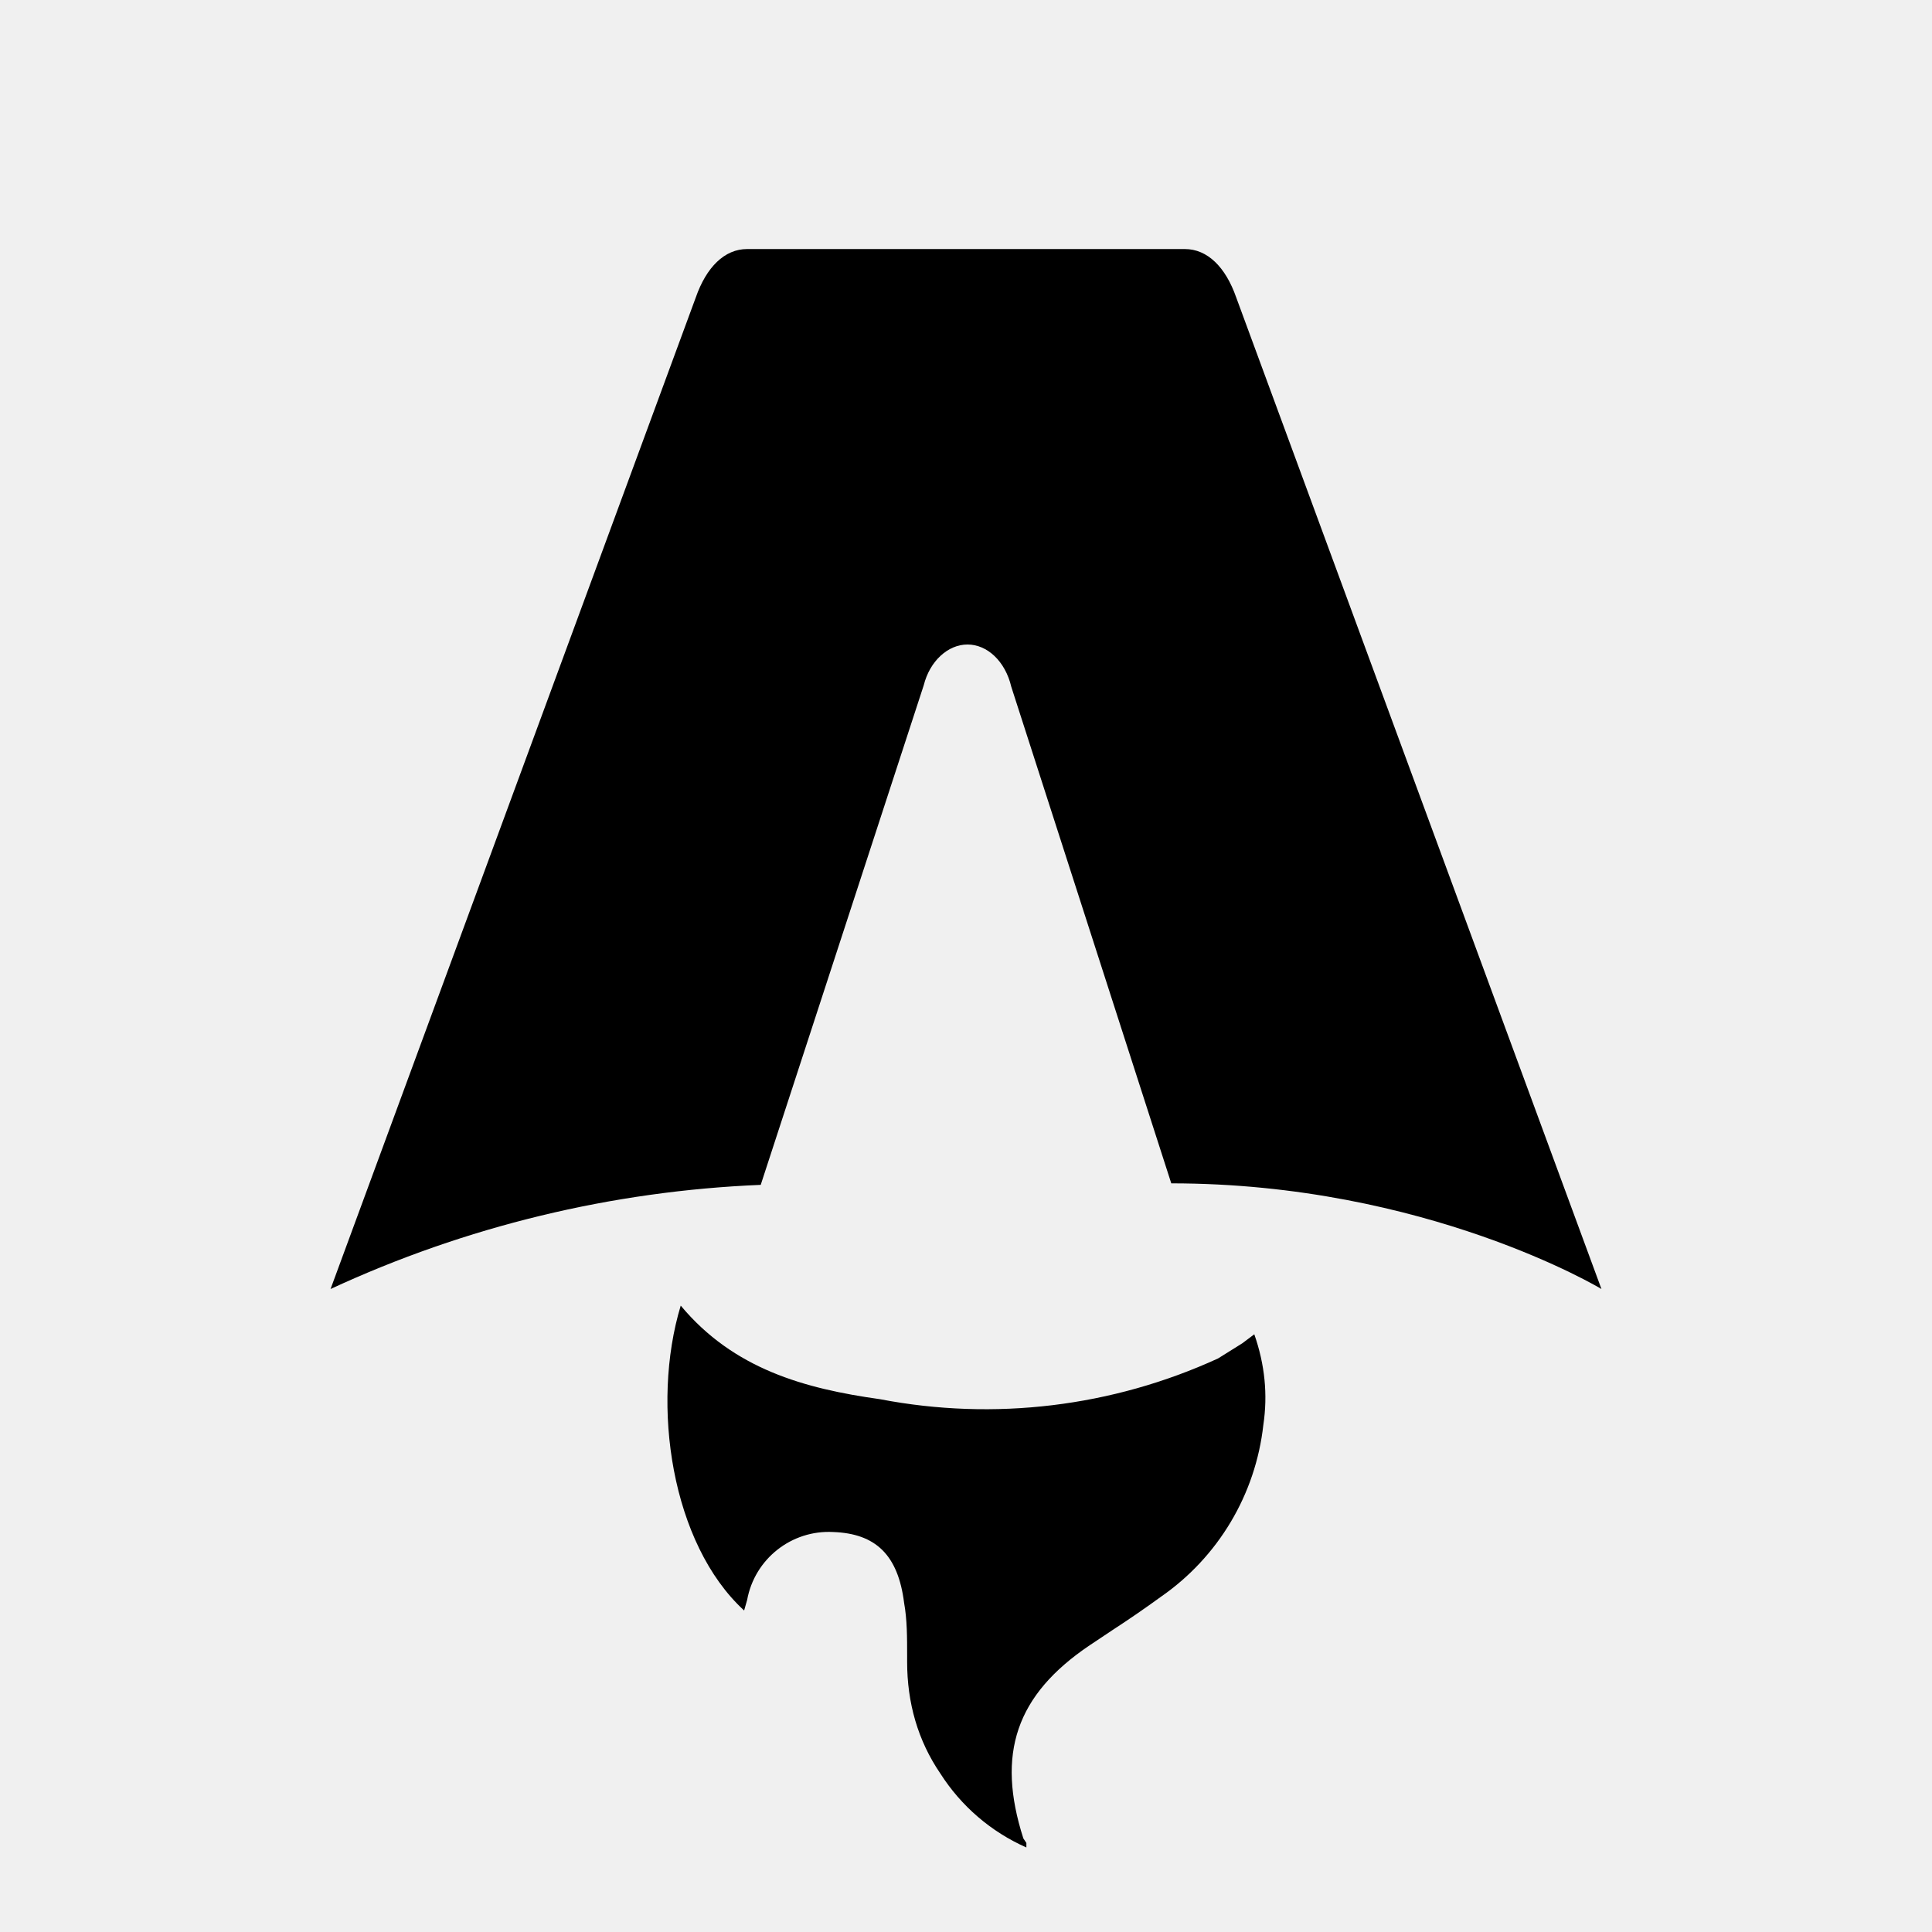
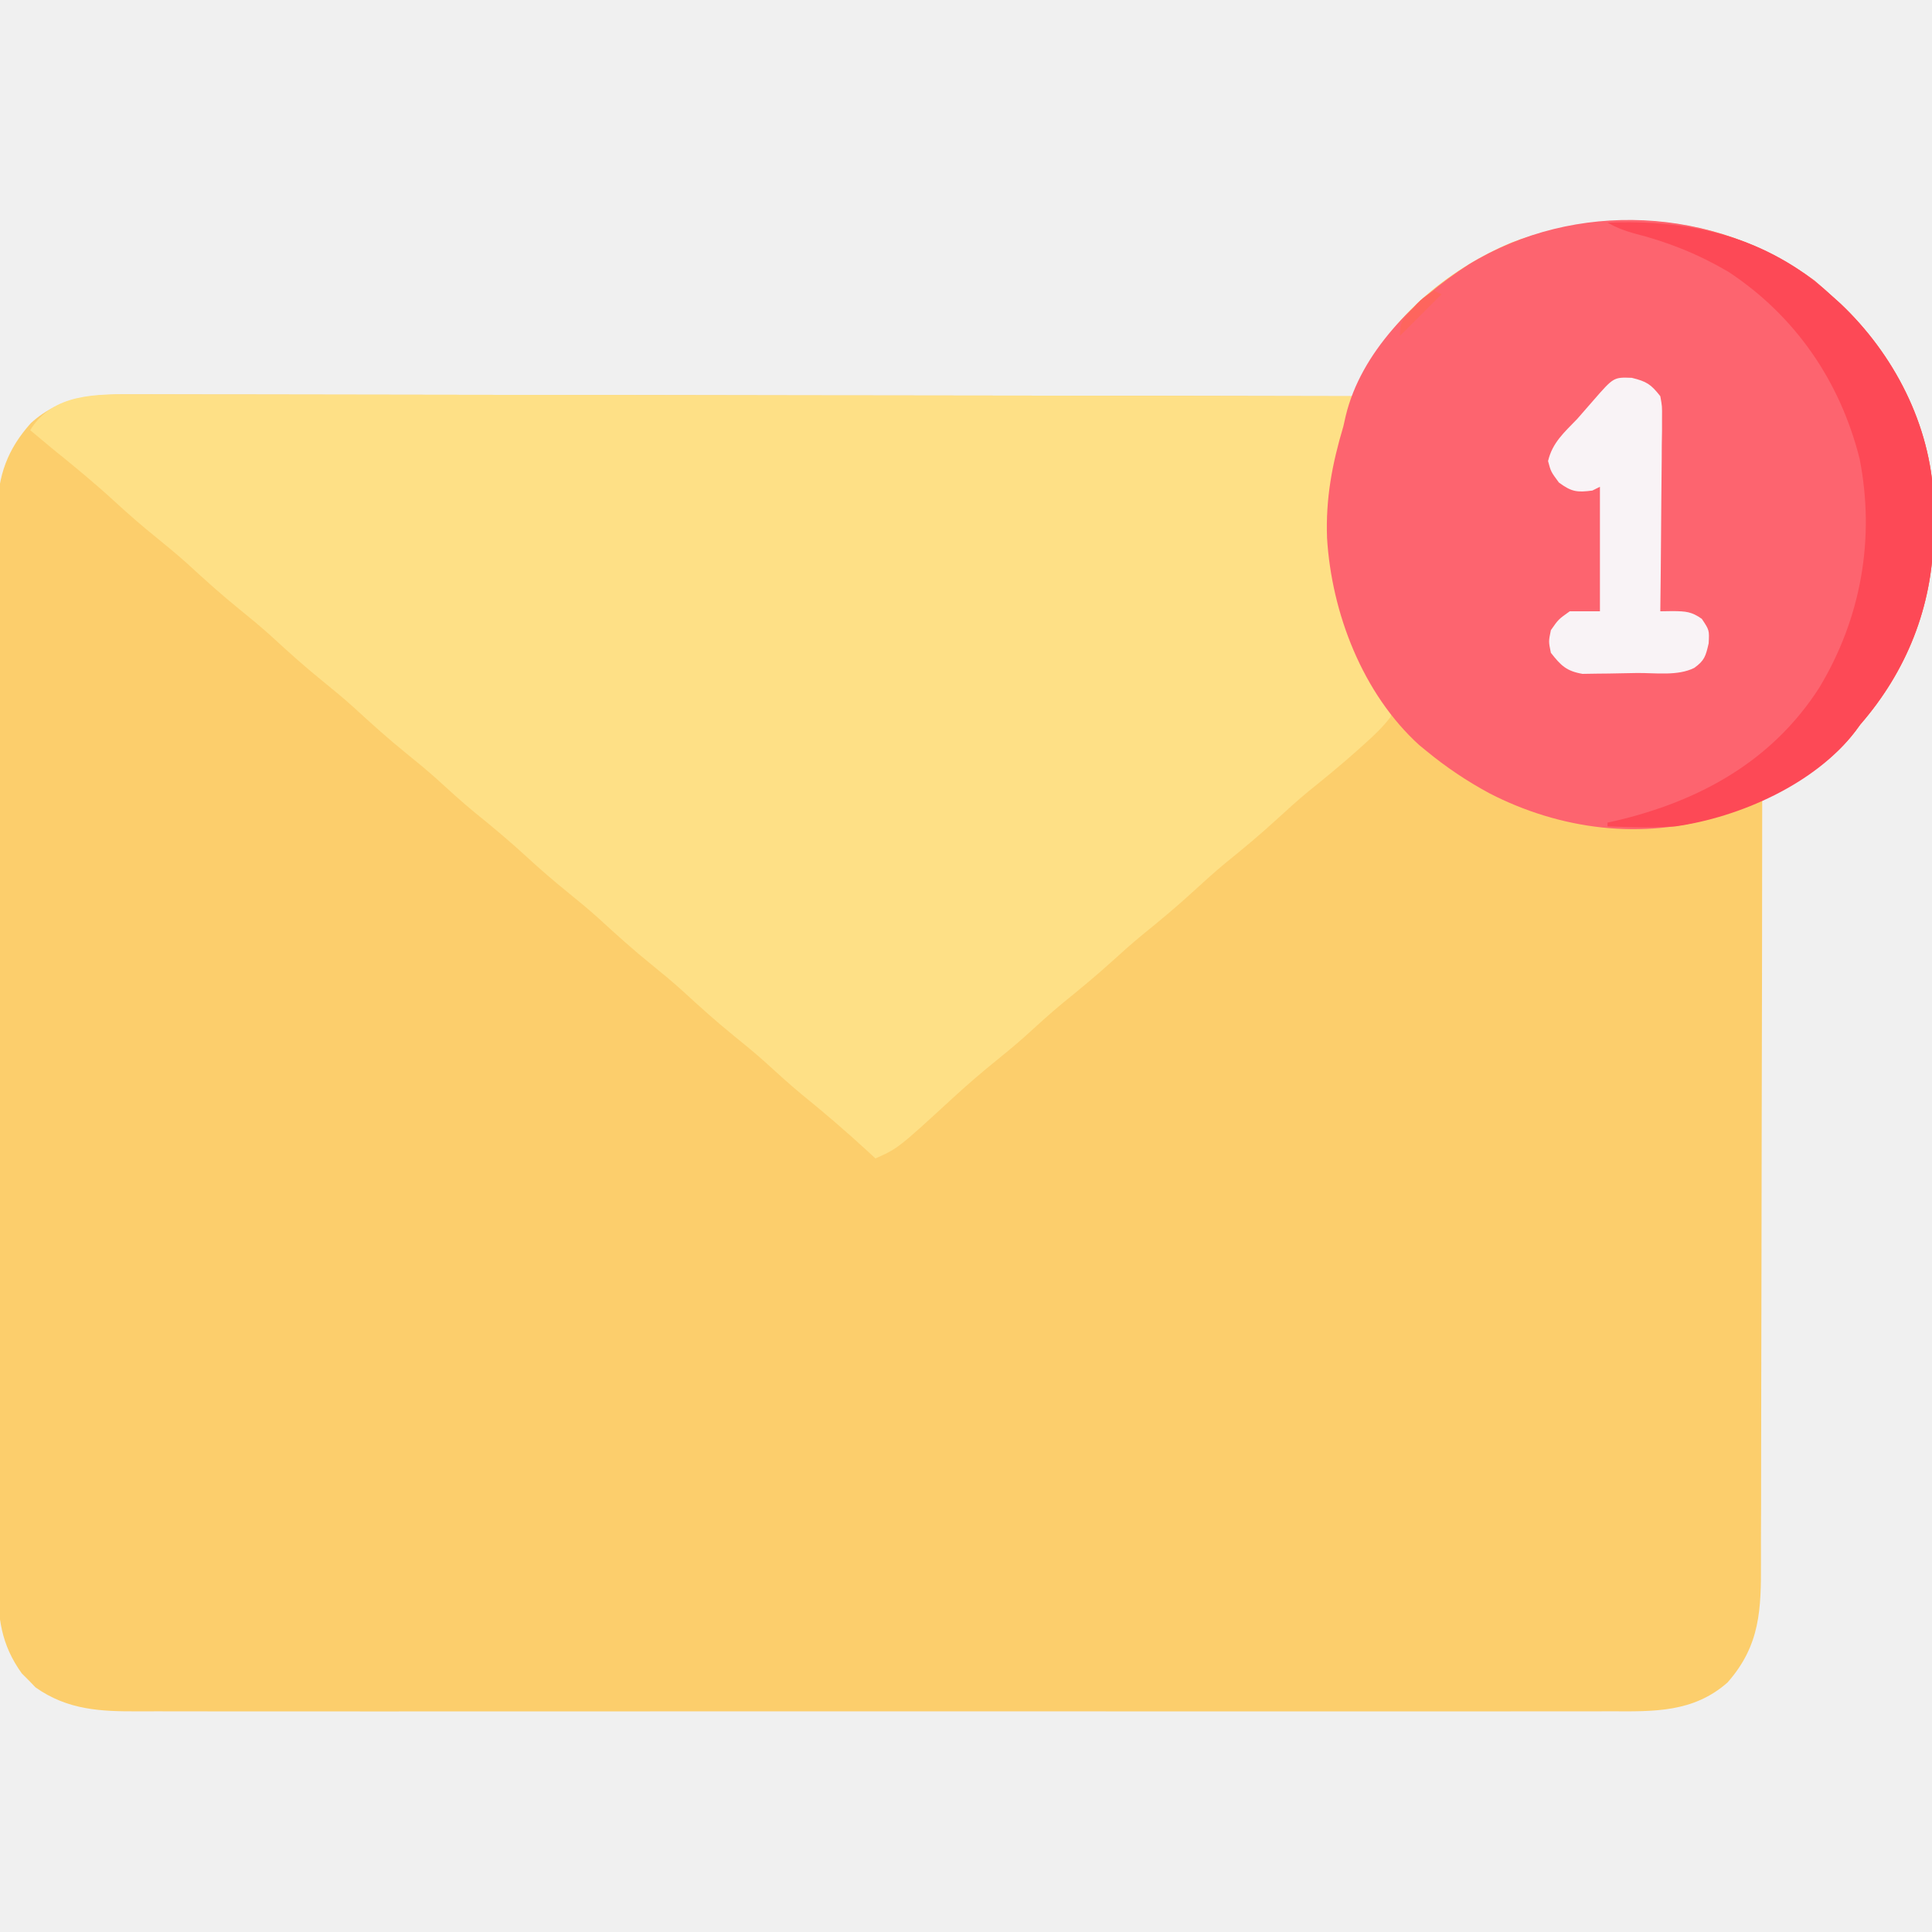
- <svg xmlns="http://www.w3.org/2000/svg" fill="none" viewBox="0 0 128 128">
-   <path d="M50.4 78.5a75.1 75.1 0 0 0-28.5 6.9l24.2-65.7c.7-2 1.9-3.2 3.4-3.2h29c1.5 0 2.7 1.2 3.4 3.2l24.2 65.7s-11.6-7-28.5-7L67 45.5c-.4-1.7-1.6-2.8-2.9-2.8-1.3 0-2.5 1.1-2.9 2.7L50.4 78.5Zm-1.1 28.2Zm-4.2-20.2c-2 6.6-.6 15.8 4.2 20.2a17.5 17.5 0 0 1 .2-.7 5.5 5.5 0 0 1 5.7-4.5c2.8.1 4.3 1.5 4.7 4.7.2 1.1.2 2.3.2 3.5v.4c0 2.7.7 5.2 2.2 7.4a13 13 0 0 0 5.7 4.9v-.3l-.2-.3c-1.8-5.6-.5-9.5 4.4-12.8l1.5-1a73 73 0 0 0 3.2-2.2 16 16 0 0 0 6.8-11.4c.3-2 .1-4-.6-6l-.8.6-1.6 1a37 37 0 0 1-22.4 2.7c-5-.7-9.7-2-13.2-6.2Z" />
-   <style>
-         path { fill: #000; }
-         @media (prefers-color-scheme: dark) {
-             path { fill: #FFF; }
-         }
-     </style>
+ <svg xmlns="http://www.w3.org/2000/svg" version="1.1" width="512" height="512">
+   <path d="M0 0 C1.42 1.201 2.815 2.433 4.188 3.688 C5.526 4.888 5.526 4.888 6.891 6.113 C21.09 19.517 30.811 38.283 31.621 58.02 C31.645 60.18 31.646 62.34 31.625 64.5 C31.616 65.64 31.607 66.78 31.598 67.955 C31.215 86.616 24.437 103.578 12.188 117.688 C11.555 118.55 11.555 118.55 10.91 119.43 C4.776 127.521 -4.847 133.246 -13.812 137.688 C-13.813 138.812 -13.814 139.937 -13.814 141.095 C-13.829 168.471 -13.872 195.847 -13.945 223.223 C-13.979 236.461 -14.005 249.7 -14.008 262.939 C-14.011 274.479 -14.032 286.019 -14.073 297.559 C-14.094 303.669 -14.107 309.778 -14.099 315.887 C-14.091 321.641 -14.107 327.394 -14.141 333.148 C-14.149 335.256 -14.149 337.365 -14.139 339.473 C-14.088 352.118 -14.271 361.668 -23 371.562 C-32.052 379.556 -42.56 379.261 -53.969 379.195 C-55.711 379.2 -57.453 379.206 -59.195 379.214 C-63.965 379.231 -68.734 379.223 -73.504 379.21 C-78.654 379.201 -83.805 379.215 -88.956 379.226 C-99.039 379.244 -109.122 379.24 -119.206 379.229 C-127.401 379.22 -135.597 379.218 -143.793 379.223 C-144.96 379.223 -146.127 379.224 -147.329 379.225 C-149.7 379.226 -152.07 379.227 -154.441 379.229 C-176.666 379.24 -198.89 379.227 -221.115 379.205 C-240.18 379.187 -259.245 379.191 -278.31 379.209 C-300.455 379.23 -322.601 379.239 -344.746 379.227 C-347.108 379.225 -349.47 379.224 -351.832 379.223 C-352.994 379.222 -354.157 379.222 -355.354 379.221 C-363.539 379.217 -371.723 379.223 -379.908 379.233 C-389.884 379.244 -399.86 379.241 -409.836 379.22 C-414.925 379.209 -420.014 379.205 -425.103 379.218 C-429.763 379.23 -434.424 379.223 -439.085 379.202 C-440.768 379.198 -442.452 379.2 -444.136 379.21 C-454.192 379.263 -462.894 378.863 -471.398 372.863 C-471.989 372.248 -472.579 371.634 -473.188 371 C-474.096 370.097 -474.096 370.097 -475.023 369.176 C-480.57 361.461 -481.394 354.393 -481.327 345.056 C-481.334 343.805 -481.341 342.555 -481.348 341.267 C-481.367 337.818 -481.361 334.369 -481.35 330.919 C-481.343 327.191 -481.359 323.463 -481.372 319.735 C-481.394 312.44 -481.394 305.144 -481.385 297.849 C-481.379 291.918 -481.38 285.987 -481.387 280.055 C-481.388 279.21 -481.389 278.365 -481.389 277.494 C-481.391 275.777 -481.393 274.06 -481.395 272.343 C-481.412 256.252 -481.403 240.162 -481.386 224.071 C-481.371 209.36 -481.386 194.65 -481.415 179.939 C-481.444 164.822 -481.455 149.704 -481.446 134.586 C-481.445 132.875 -481.444 131.164 -481.443 129.454 C-481.442 128.191 -481.442 128.191 -481.441 126.903 C-481.439 120.982 -481.449 115.061 -481.463 109.14 C-481.481 101.919 -481.481 94.699 -481.458 87.479 C-481.447 83.798 -481.444 80.117 -481.462 76.435 C-481.482 72.439 -481.463 68.443 -481.441 64.446 C-481.453 63.291 -481.464 62.136 -481.477 60.945 C-481.371 51.742 -478.813 44.703 -472.625 37.812 C-464.584 30.489 -455.221 30.112 -444.816 30.206 C-443.417 30.205 -442.019 30.201 -440.62 30.196 C-436.8 30.187 -432.981 30.203 -429.161 30.223 C-425.033 30.241 -420.905 30.235 -416.777 30.232 C-409.633 30.23 -402.488 30.242 -395.344 30.265 C-385.015 30.297 -374.686 30.308 -364.357 30.313 C-347.596 30.321 -330.836 30.348 -314.076 30.386 C-297.799 30.422 -281.522 30.451 -265.245 30.468 C-264.241 30.469 -263.237 30.47 -262.203 30.471 C-257.166 30.476 -252.129 30.481 -247.092 30.486 C-205.332 30.528 -163.572 30.598 -121.812 30.688 C-121.361 29.529 -121.361 29.529 -120.901 28.346 C-113.627 10.572 -97.544 -2.727 -80.184 -10.062 C-53.216 -20.062 -23.406 -17.326 0 0 Z " fill="#FCCE6C" transform="translate(480.8125,74.3125)" />
+   <path d="M0 0 C1.399 -0.002 2.797 -0.005 4.196 -0.01 C8.016 -0.019 11.835 -0.003 15.655 0.017 C19.783 0.034 23.911 0.028 28.039 0.025 C35.184 0.023 42.328 0.036 49.472 0.058 C59.801 0.091 70.13 0.101 80.46 0.106 C97.22 0.115 113.98 0.141 130.74 0.179 C147.017 0.216 163.294 0.244 179.571 0.261 C180.575 0.262 181.579 0.263 182.613 0.264 C187.65 0.27 192.687 0.275 197.724 0.28 C239.484 0.321 281.244 0.392 323.004 0.481 C322.39 3.661 321.669 6.623 320.566 9.669 C313.574 30.645 316.473 52.743 326.004 72.481 C327.866 75.48 329.784 78.37 331.879 81.211 C333.004 83.481 333.004 83.481 332.531 85.458 C330.48 88.175 328.1 90.415 325.566 92.669 C325.032 93.151 324.498 93.634 323.947 94.131 C319.654 97.978 315.209 101.621 310.718 105.235 C307.897 107.569 305.198 110.001 302.504 112.481 C298.056 116.575 293.456 120.405 288.754 124.2 C285.923 126.548 283.21 128.99 280.504 131.481 C276.034 135.595 271.413 139.452 266.687 143.266 C264.057 145.437 261.524 147.683 259.004 149.981 C254.704 153.9 250.244 157.573 245.722 161.231 C242.225 164.126 238.886 167.177 235.531 170.235 C232.934 172.543 230.27 174.737 227.566 176.919 C223.763 179.994 220.103 183.169 216.504 186.481 C201.976 199.82 201.976 199.82 196.004 202.481 C195.337 201.864 194.671 201.246 193.984 200.61 C188.359 195.441 182.634 190.496 176.687 185.696 C173.198 182.816 169.874 179.774 166.531 176.727 C163.934 174.419 161.27 172.225 158.566 170.044 C153.792 166.183 149.27 162.107 144.754 157.95 C142.066 155.537 139.314 153.248 136.504 150.981 C131.748 147.144 127.249 143.087 122.754 138.95 C120.066 136.537 117.314 134.248 114.504 131.981 C110.719 128.928 107.082 125.774 103.504 122.481 C99.034 118.367 94.413 114.51 89.687 110.696 C86.198 107.816 82.874 104.774 79.531 101.727 C76.934 99.419 74.27 97.225 71.566 95.044 C66.792 91.183 62.27 87.107 57.754 82.95 C55.066 80.537 52.314 78.248 49.504 75.981 C44.748 72.144 40.249 68.087 35.754 63.95 C33.066 61.537 30.314 59.248 27.504 56.981 C22.748 53.144 18.249 49.087 13.754 44.95 C11.066 42.537 8.314 40.248 5.504 37.981 C1.719 34.928 -1.918 31.774 -5.496 28.481 C-10.819 23.584 -16.368 19.02 -21.996 14.481 C-24.003 12.823 -26.001 11.153 -27.996 9.481 C-21.968 -0.384 -10.327 -0.094 0 0 Z " fill="#FEE086" transform="translate(35.99637,104.519)" />
+   <path d="M0 0 C1.42 1.201 2.815 2.433 4.188 3.688 C5.526 4.888 5.526 4.888 6.891 6.113 C21.09 19.517 30.811 38.283 31.621 58.02 C31.645 60.18 31.646 62.34 31.625 64.5 C31.616 65.64 31.607 66.78 31.598 67.955 C31.215 86.616 24.437 103.578 12.188 117.688 C11.766 118.262 11.344 118.837 10.91 119.43 C3.009 129.853 -9.776 136.427 -21.812 140.688 C-23.499 141.306 -23.499 141.306 -25.219 141.938 C-45.571 148.421 -67.396 145.569 -86.146 135.895 C-92.095 132.674 -97.588 128.994 -102.812 124.688 C-103.431 124.182 -104.05 123.677 -104.688 123.156 C-119.723 109.513 -127.916 88.149 -129.129 68.305 C-129.522 57.836 -127.789 48.674 -124.812 38.688 C-124.609 37.788 -124.405 36.888 -124.195 35.961 C-120.152 18.958 -105.81 4.889 -91.587 -4.226 C-63.435 -21.47 -26.455 -19.582 0 0 Z " fill="#FD646F" transform="translate(480.8125,74.3125)" />
+   <path d="M0 0 C21.948 -0.914 42.33 3.76 59 19 C59.892 19.801 60.784 20.601 61.703 21.426 C75.902 34.83 85.623 53.596 86.434 73.332 C86.457 75.492 86.458 77.652 86.438 79.812 C86.428 80.953 86.419 82.093 86.41 83.267 C86.028 101.928 79.25 118.891 67 133 C66.578 133.575 66.157 134.15 65.723 134.742 C55.084 148.776 34.952 157.61 18 160 C11.998 160.405 6.006 160.248 0 160 C0 159.67 0 159.34 0 159 C0.715 158.841 1.431 158.683 2.168 158.52 C24.303 153.337 43.623 142.761 56.15 123.204 C67.216 104.823 70.971 83.686 66.812 62.562 C61.636 41.975 49.738 24.671 32 13 C23.934 8.285 15.983 5.106 6.961 2.824 C4.404 2.113 2.306 1.288 0 0 Z " fill="#FD4956" transform="translate(426,59)" />
+   <path d="M0 0 C3.961 0.973 5.087 1.721 7.562 4.875 C8.044 7.52 8.044 7.52 8.017 10.562 C8.016 12.273 8.016 12.273 8.016 14.019 C7.995 15.245 7.974 16.471 7.953 17.734 C7.947 18.994 7.942 20.253 7.936 21.551 C7.917 24.892 7.881 28.232 7.837 31.573 C7.796 34.985 7.778 38.397 7.758 41.809 C7.714 48.498 7.647 55.186 7.562 61.875 C8.67 61.858 9.777 61.841 10.918 61.824 C14.331 61.872 15.836 61.956 18.562 63.875 C20.562 66.875 20.562 66.875 20.375 70.375 C19.591 73.753 19.294 74.908 16.562 76.875 C12.174 79.069 6.316 78.185 1.442 78.225 C-0.014 78.242 -1.47 78.269 -2.926 78.307 C-5.03 78.362 -7.133 78.384 -9.238 78.398 C-10.498 78.418 -11.758 78.438 -13.056 78.458 C-17.337 77.72 -18.786 76.245 -21.438 72.875 C-22.062 69.875 -22.062 69.875 -21.438 66.875 C-19.438 64 -19.438 64 -16.438 61.875 C-13.797 61.875 -11.158 61.875 -8.438 61.875 C-8.438 50.985 -8.438 40.095 -8.438 28.875 C-9.098 29.205 -9.758 29.535 -10.438 29.875 C-14.49 30.415 -15.975 30.217 -19.312 27.75 C-21.438 24.875 -21.438 24.875 -22.188 22.062 C-21.032 17.15 -17.871 14.444 -14.438 10.875 C-13.016 9.254 -11.6 7.629 -10.188 6 C-4.809 -0.175 -4.809 -0.175 0 0 Z " fill="#F9F3F6" transform="translate(432.4375,100.125)" />
+   <path d="M0 0 C0.66 0.33 1.32 0.66 2 1 C-1.63 4.63 -5.26 8.26 -9 12 C-9 8.476 -8.449 7.985 -6.188 5.438 C-5.404 4.538 -5.404 4.538 -4.605 3.621 C-3 2 -3 2 0 0 Z " fill="#FE655D" transform="translate(380,77)" />
</svg>
